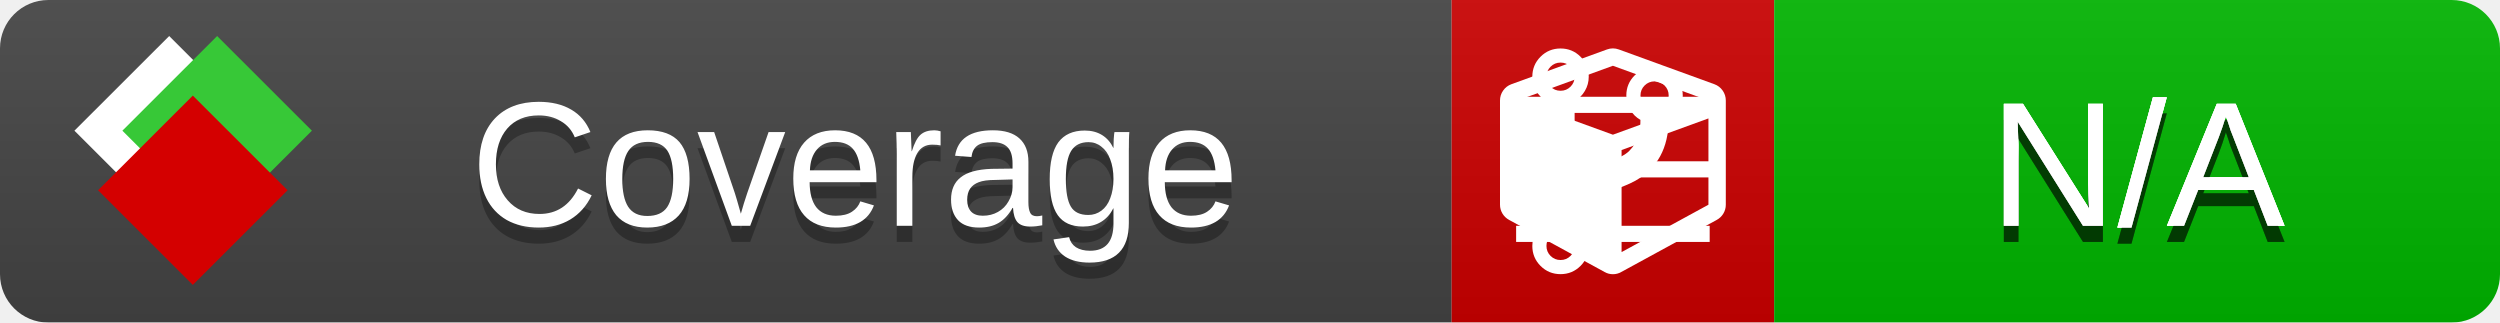
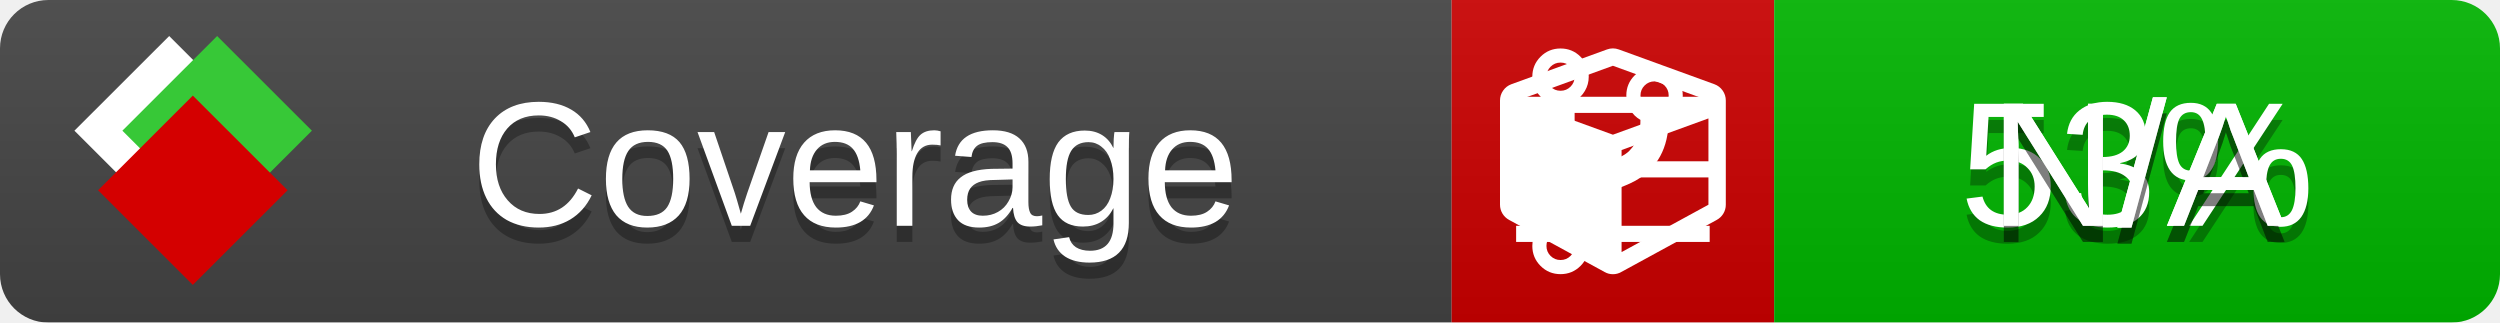
<svg xmlns="http://www.w3.org/2000/svg" xmlns:xlink="http://www.w3.org/1999/xlink" width="155" height="20">
  <style type="text/css">
          
            @keyframes fade1 {
                0% { visibility: visible; opacity: 1; }
               27% { visibility: visible; opacity: 1; }
               33% { visibility: hidden; opacity: 0; }
               60% { visibility: hidden; opacity: 0; }
               66% { visibility: hidden; opacity: 0; }
               93% { visibility: hidden; opacity: 0; }
              100% { visibility: visible; opacity: 1; }
            }
            @keyframes fade2 {
                0% { visibility: hidden; opacity: 0; }
               27% { visibility: hidden; opacity: 0; }
               33% { visibility: visible; opacity: 1; }
               60% { visibility: visible; opacity: 1; }
               66% { visibility: hidden; opacity: 0; }
               93% { visibility: hidden; opacity: 0; }
              100% { visibility: hidden; opacity: 0; }
            }
            @keyframes fade3 {
                0% { visibility: hidden; opacity: 0; }
               27% { visibility: hidden; opacity: 0; }
               33% { visibility: hidden; opacity: 0; }
               60% { visibility: hidden; opacity: 0; }
               66% { visibility: visible; opacity: 1; }
               93% { visibility: visible; opacity: 1; }
              100% { visibility: hidden; opacity: 0; }
            }
            .linecoverage {
                animation-duration: 15s;
                animation-name: fade1;
                animation-iteration-count: infinite;
            }
            .branchcoverage {
                animation-duration: 15s;
                animation-name: fade2;
                animation-iteration-count: infinite;
            }
            .methodcoverage {
                animation-duration: 15s;
                animation-name: fade3;
                animation-iteration-count: infinite;
            }
          
    </style>
  <defs>
    <linearGradient id="gradient" x2="0" y2="100%">
      <stop offset="0" stop-color="#bbb" stop-opacity=".1" />
      <stop offset="1" stop-opacity=".1" />
    </linearGradient>
    <linearGradient id="c">
      <stop offset="0" stop-color="#d40000" />
      <stop offset="1" stop-color="#ff2a2a" />
    </linearGradient>
    <linearGradient id="a">
      <stop offset="0" stop-color="#e0e0de" />
      <stop offset="1" stop-color="#fff" />
    </linearGradient>
    <linearGradient id="b">
      <stop offset="0" stop-color="#37c837" />
      <stop offset="1" stop-color="#217821" />
    </linearGradient>
    <linearGradient xlink:href="#a" id="e" x1="106.44" x2="69.96" y1="-11.96" y2="-46.84" gradientTransform="matrix(-.8426 -.00045 -.00045 -.8426 -94.27 -75.82)" gradientUnits="userSpaceOnUse" />
    <linearGradient xlink:href="#b" id="f" x1="56.19" x2="77.97" y1="-23.45" y2="10.62" gradientTransform="matrix(.8426 .00045 .00045 .8426 94.27 75.82)" gradientUnits="userSpaceOnUse" />
    <linearGradient xlink:href="#c" id="g" x1="79.98" x2="132.9" y1="10.79" y2="10.79" gradientTransform="matrix(.8426 .00045 .00045 .8426 94.27 75.82)" gradientUnits="userSpaceOnUse" />
    <mask id="mask">
      <rect width="155" height="20" rx="3" fill="#fff" />
    </mask>
    <g id="icon" transform="matrix(.04486 0 0 .04481 -.48 -.63)">
      <rect width="52.92" height="52.92" x="-109.72" y="-27.13" fill="url(#e)" transform="rotate(-135)" />
      <rect width="52.92" height="52.92" x="70.19" y="-39.18" fill="url(#f)" transform="rotate(45)" />
      <rect width="52.92" height="52.92" x="80.05" y="-15.74" fill="url(#g)" transform="rotate(45)" />
    </g>
  </defs>
  <g mask="url(#mask)">
    <rect x="0" y="0" width="90" height="20" fill="#444" />
    <rect x="90" y="0" width="20" height="20" fill="#c00" />
    <rect x="110" y="0" width="45" height="20" fill="#00B600" />
    <rect x="0" y="0" width="155" height="20" fill="url(#gradient)" />
  </g>
  <g>
    <path class="linecoverage" stroke="#fff" d="M94 6.5 h12 M94 10.5 h12 M94 14.5 h12" />
    <path class="branchcoverage" fill="#fff" d="m 97.628,15.247 q 0,-0.364 -0.255,-0.619 -0.255,-0.255 -0.619,-0.255 -0.364,0 -0.619,0.255 -0.255,0.255 -0.255,0.619 0,0.364 0.255,0.619 0.255,0.255 0.619,0.255 0.364,0 0.619,-0.255 0.255,-0.255 0.255,-0.619 z m 0,-10.493 q 0,-0.364 -0.255,-0.619 -0.255,-0.255 -0.619,-0.255 -0.364,0 -0.619,0.255 -0.255,0.255 -0.255,0.619 0,0.364 0.255,0.619 0.255,0.255 0.619,0.255 0.364,0 0.619,-0.255 0.255,-0.255 0.255,-0.619 z m 5.83,1.166 q 0,-0.364 -0.255,-0.619 -0.255,-0.255 -0.619,-0.255 -0.364,0 -0.619,0.255 -0.255,0.255 -0.255,0.619 0,0.364 0.255,0.619 0.255,0.255 0.619,0.255 0.364,0 0.619,-0.255 0.255,-0.255 0.255,-0.619 z m 0.874,0 q 0,0.474 -0.237,0.879 -0.237,0.405 -0.638,0.633 -0.018,2.614 -2.059,3.771 -0.619,0.346 -1.849,0.738 -1.166,0.364 -1.544,0.647 -0.378,0.282 -0.378,0.911 l 0,0.237 q 0.401,0.228 0.638,0.633 0.237,0.405 0.237,0.879 0,0.729 -0.51,1.239 -0.51,0.51 -1.239,0.51 -0.729,0 -1.239,-0.51 -0.51,-0.51 -0.51,-1.239 0,-0.474 0.237,-0.879 0.237,-0.405 0.638,-0.633 l 0,-7.469 q -0.401,-0.228 -0.638,-0.633 -0.237,-0.405 -0.237,-0.879 0,-0.729 0.51,-1.239 0.51,-0.51 1.239,-0.51 0.729,0 1.239,0.51 0.51,0.51 0.51,1.239 0,0.474 -0.237,0.879 -0.237,0.405 -0.638,0.633 l 0,4.527 q 0.492,-0.237 1.403,-0.519 0.501,-0.155 0.797,-0.269 0.296,-0.114 0.642,-0.282 0.346,-0.169 0.537,-0.36 0.191,-0.191 0.369,-0.465 0.178,-0.273 0.255,-0.633 0.077,-0.36 0.077,-0.833 -0.401,-0.228 -0.638,-0.633 -0.237,-0.405 -0.237,-0.879 0,-0.729 0.51,-1.239 0.51,-0.51 1.239,-0.51 0.729,0 1.239,0.51 0.51,0.51 0.51,1.239 z" />
    <path class="methodcoverage" fill="#fff" d="m 100.538,15.629 5.385,-2.936 v -5.351 l -5.385,1.96 z M 100,8.351 105.873,6.214 100,4.077 94.127,6.214 Z m 7,-2.12 v 6.462 q 0,0.294 -0.151,0.547 -0.151,0.252 -0.412,0.395 l -5.923,3.231 q -0.236,0.135 -0.513,0.135 -0.278,0 -0.513,-0.135 l -5.923,-3.231 Q 93.303,13.492 93.151,13.239 93,12.987 93,12.692 v -6.462 q 0,-0.337 0.194,-0.614 0.194,-0.278 0.513,-0.395 l 5.923,-2.154 q 0.185,-0.067 0.37,-0.067 0.185,0 0.37,0.067 l 5.923,2.154 q 0.32,0.118 0.513,0.395 Q 107,5.894 107,6.231 Z" />
  </g>
  <g fill="#fff" text-anchor="middle" font-family="Verdana,Arial,Geneva,sans-serif" font-size="11">
    <a xlink:href="https://github.com/danielpalme/ReportGenerator" target="_top">
      <use xlink:href="#icon" transform="translate(3,1) scale(3.5)" />
    </a>
    <text x="53" y="15" fill="#010101" fill-opacity=".3">Coverage</text>
    <text x="53" y="14" fill="#fff">Coverage</text>
-     <text class="linecoverage" x="132.5" y="15" fill="#010101" fill-opacity=".3">N/A</text>
-     <text class="linecoverage" x="132.5" y="14">N/A</text>
+     <text class="linecoverage" x="132.5" y="15" fill="#010101" fill-opacity=".3">53%</text>
+     <text class="linecoverage" x="132.5" y="14">53%</text>
    <text class="branchcoverage" x="132.5" y="15" fill="#010101" fill-opacity=".3">N/A</text>
    <text class="branchcoverage" x="132.5" y="14">N/A</text>
    <text class="methodcoverage" x="132.5" y="15" fill="#010101" fill-opacity=".3">N/A</text>
    <text class="methodcoverage" x="132.5" y="14">N/A</text>
  </g>
  <g>
    <rect class="linecoverage" x="90" y="0" width="65" height="20" fill-opacity="0" />
    <rect class="branchcoverage" x="90" y="0" width="65" height="20" fill-opacity="0" />
    <rect class="methodcoverage" x="90" y="0" width="65" height="20" fill-opacity="0" />
  </g>
</svg>
